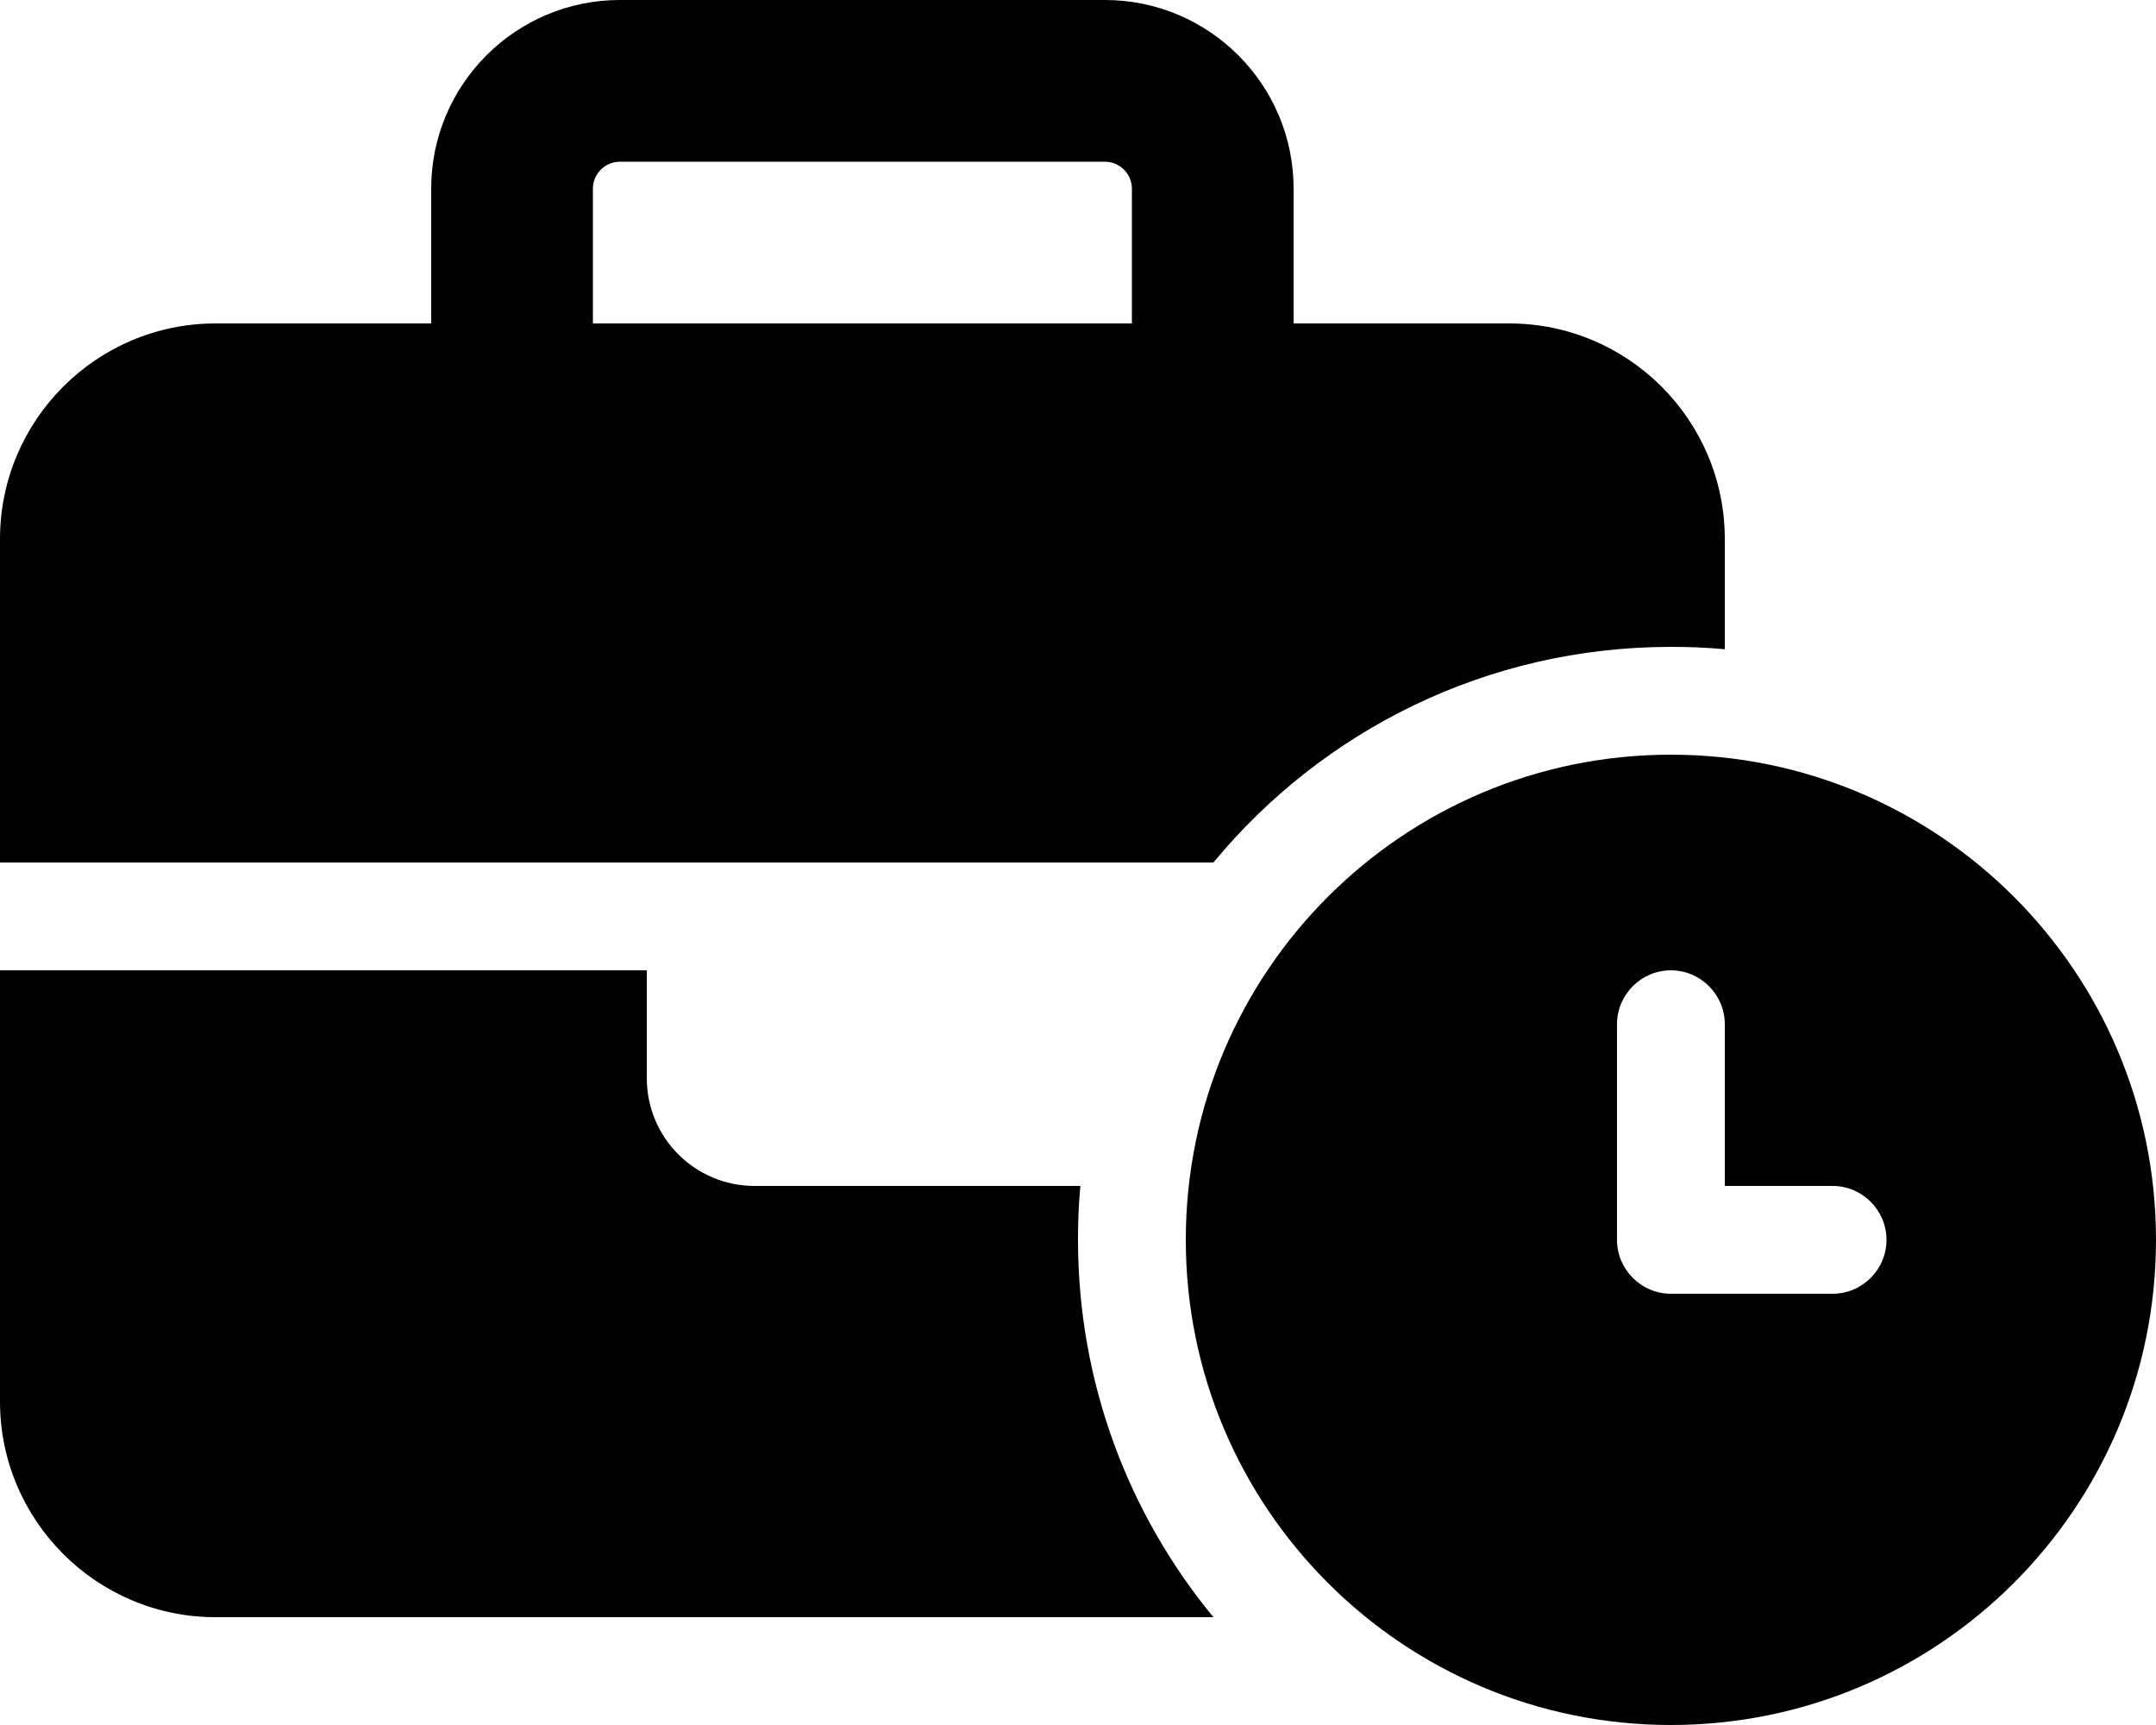
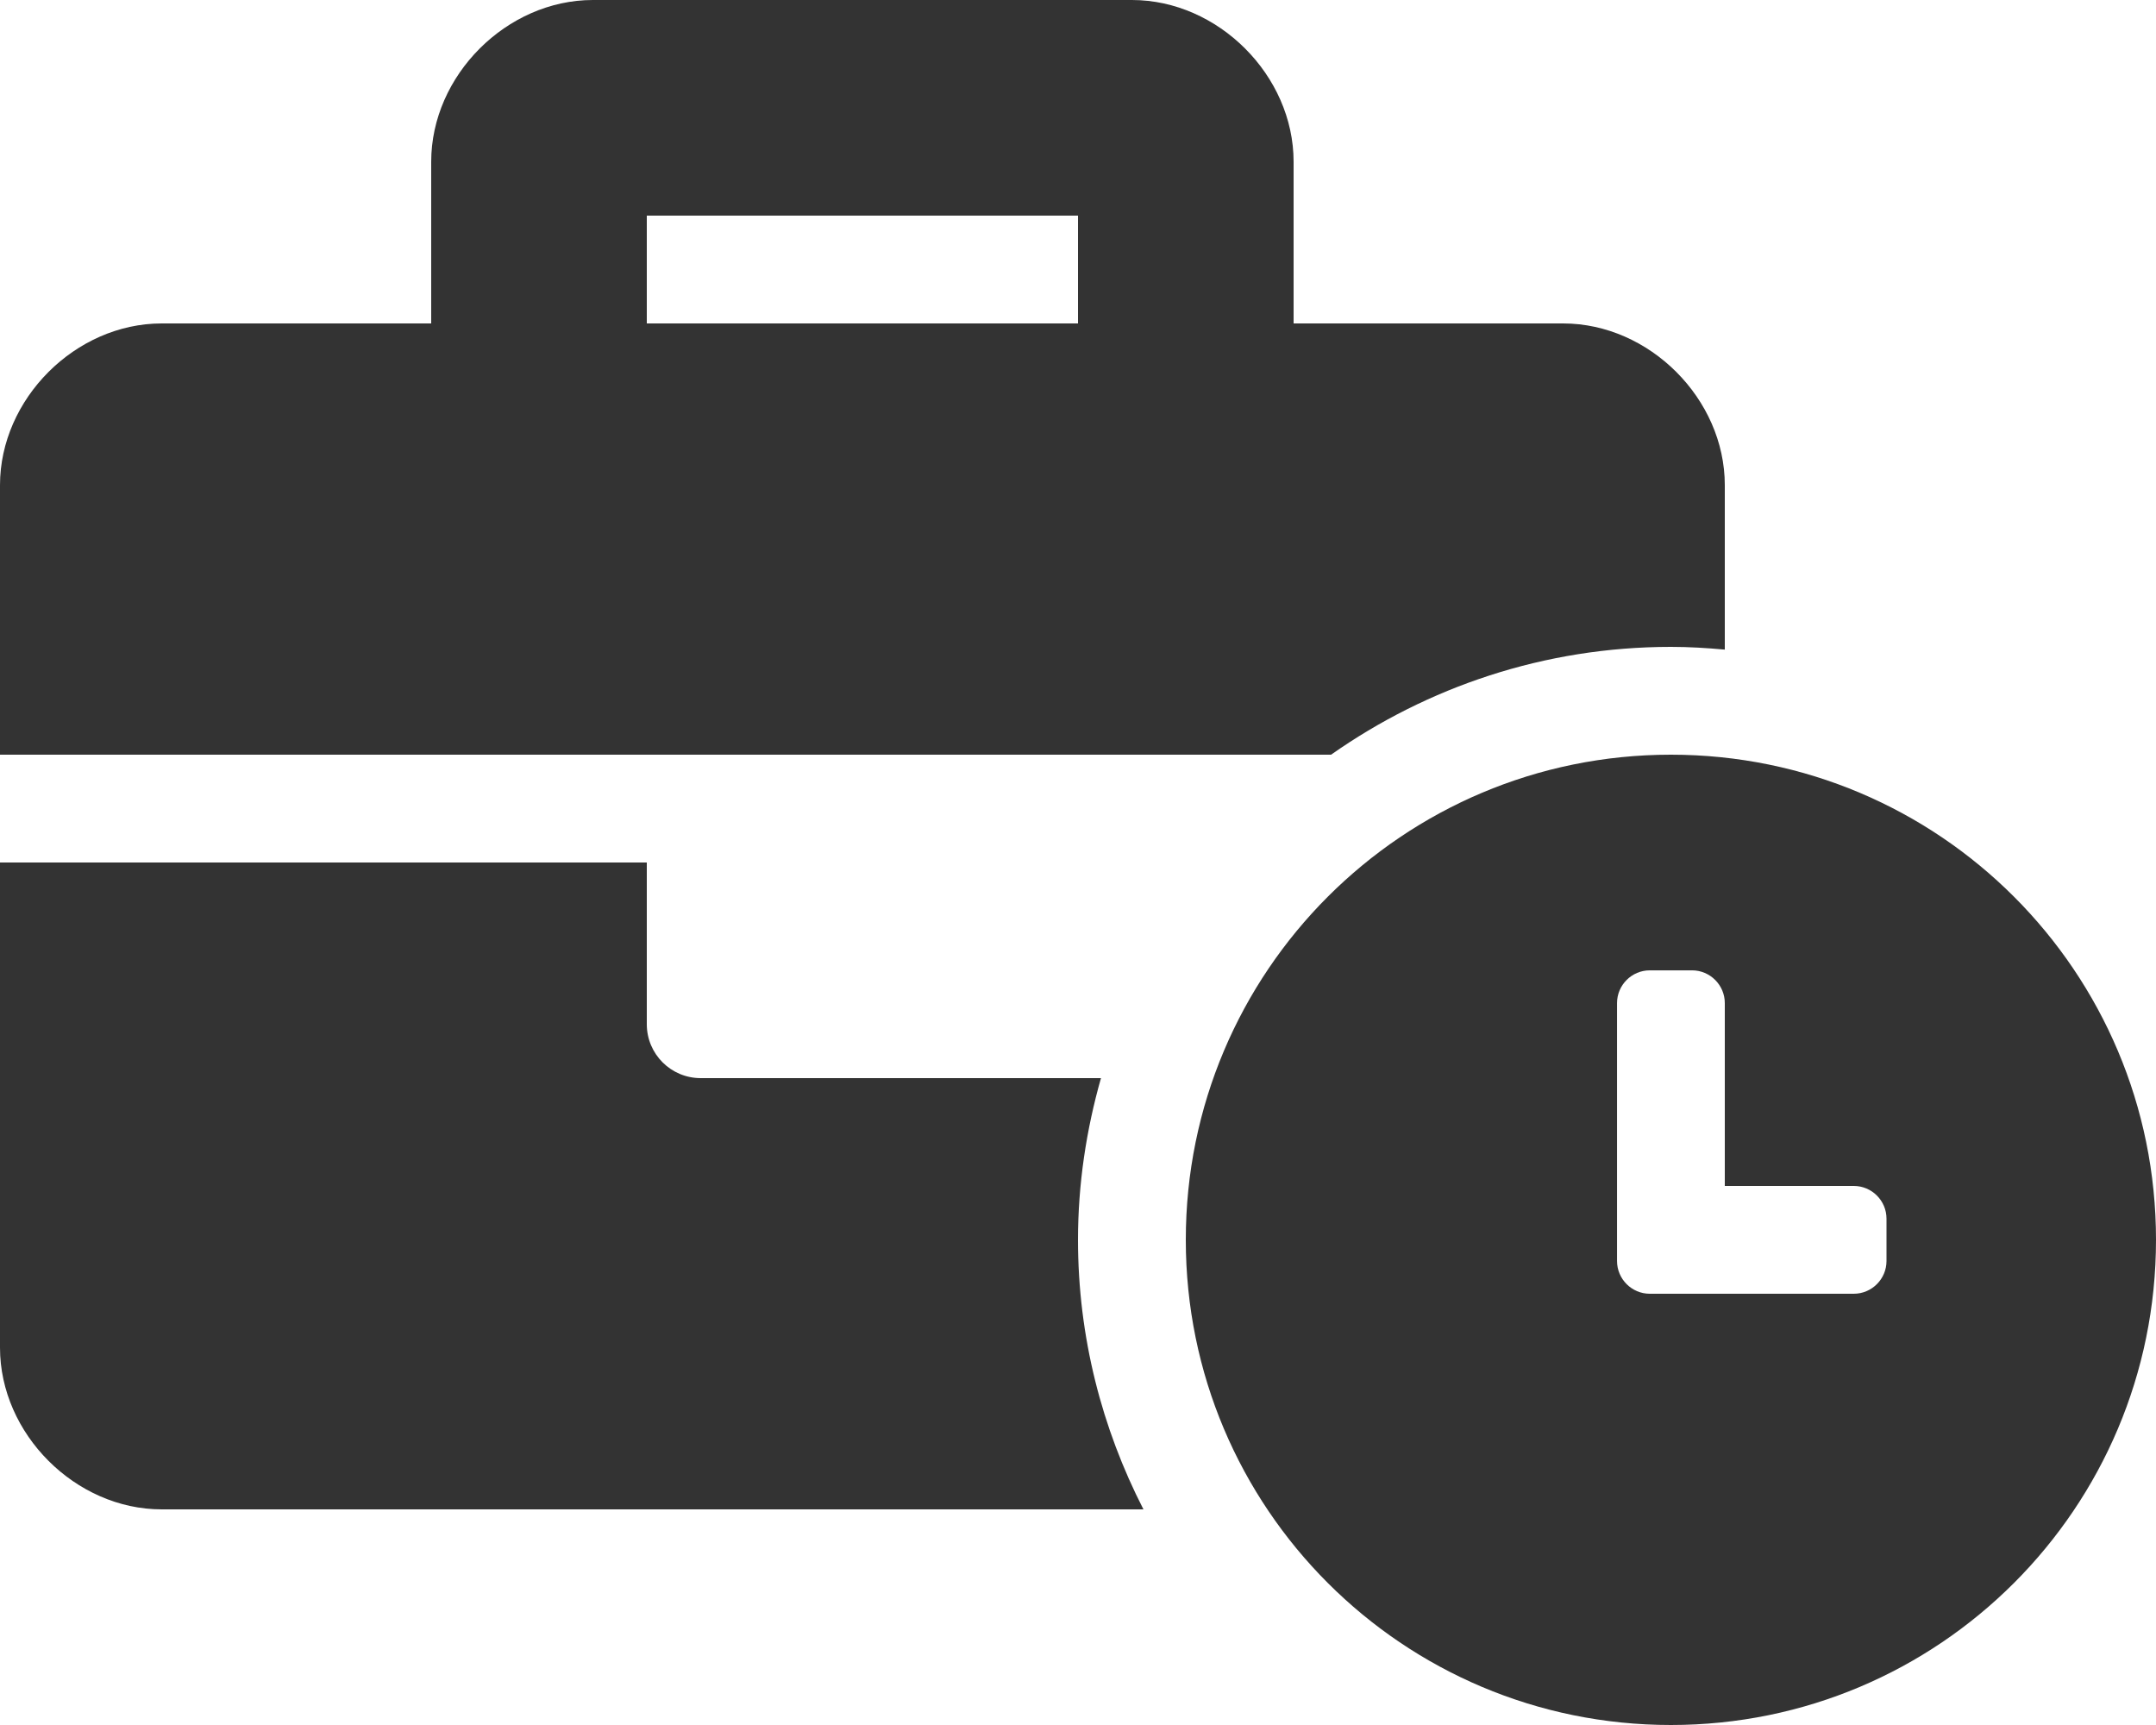
- <svg xmlns="http://www.w3.org/2000/svg" viewBox="0 0 640 512">
-   <path d="M184 48H328c4.4 0 8 3.6 8 8V96H176V56c0-4.4 3.6-8 8-8zm-56 8V96H64C28.7 96 0 124.7 0 160v96H192 352h8.2c32.3-39.1 81.1-64 135.8-64c5.4 0 10.7 .2 16 .7V160c0-35.3-28.7-64-64-64H384V56c0-30.9-25.1-56-56-56H184c-30.9 0-56 25.1-56 56zM320 352H224c-17.7 0-32-14.3-32-32V288H0V416c0 35.3 28.7 64 64 64H360.2C335.1 449.6 320 410.5 320 368c0-5.4 .2-10.7 .7-16l-.7 0zm320 16a144 144 0 1 0 -288 0 144 144 0 1 0 288 0zM496 288c8.8 0 16 7.2 16 16v48h32c8.8 0 16 7.2 16 16s-7.2 16-16 16H496c-8.8 0-16-7.2-16-16V304c0-8.8 7.2-16 16-16z" />
+ <svg xmlns="http://www.w3.org/2000/svg" width="160" height="128" viewBox="0 0 640 512">
+   <path fill="#333333" d="M496 224c-79.59 0-144 64.41-144 144s64.41 144 144 144s144-64.41 144-144s-64.41-144-144-144m64 150.29c0 5.34-4.37 9.71-9.71 9.71h-60.57c-5.34 0-9.71-4.37-9.71-9.71v-76.57c0-5.34 4.37-9.71 9.71-9.71h12.57c5.34 0 9.71 4.37 9.71 9.71V352h38.29c5.34 0 9.71 4.37 9.71 9.71zM496 192c5.4 0 10.72.33 16 .81V144c0-25.6-22.4-48-48-48h-80V48c0-25.6-22.4-48-48-48H176c-25.6 0-48 22.4-48 48v48H48c-25.6 0-48 22.4-48 48v80h395.12c28.6-20.09 63.35-32 100.88-32M320 96H192V64h128zm6.82 224H208c-8.84 0-16-7.16-16-16v-48H0v144c0 25.6 22.4 48 48 48h291.43C327.1 423.96 320 396.82 320 368c0-16.66 2.48-32.72 6.82-48" />
</svg>
